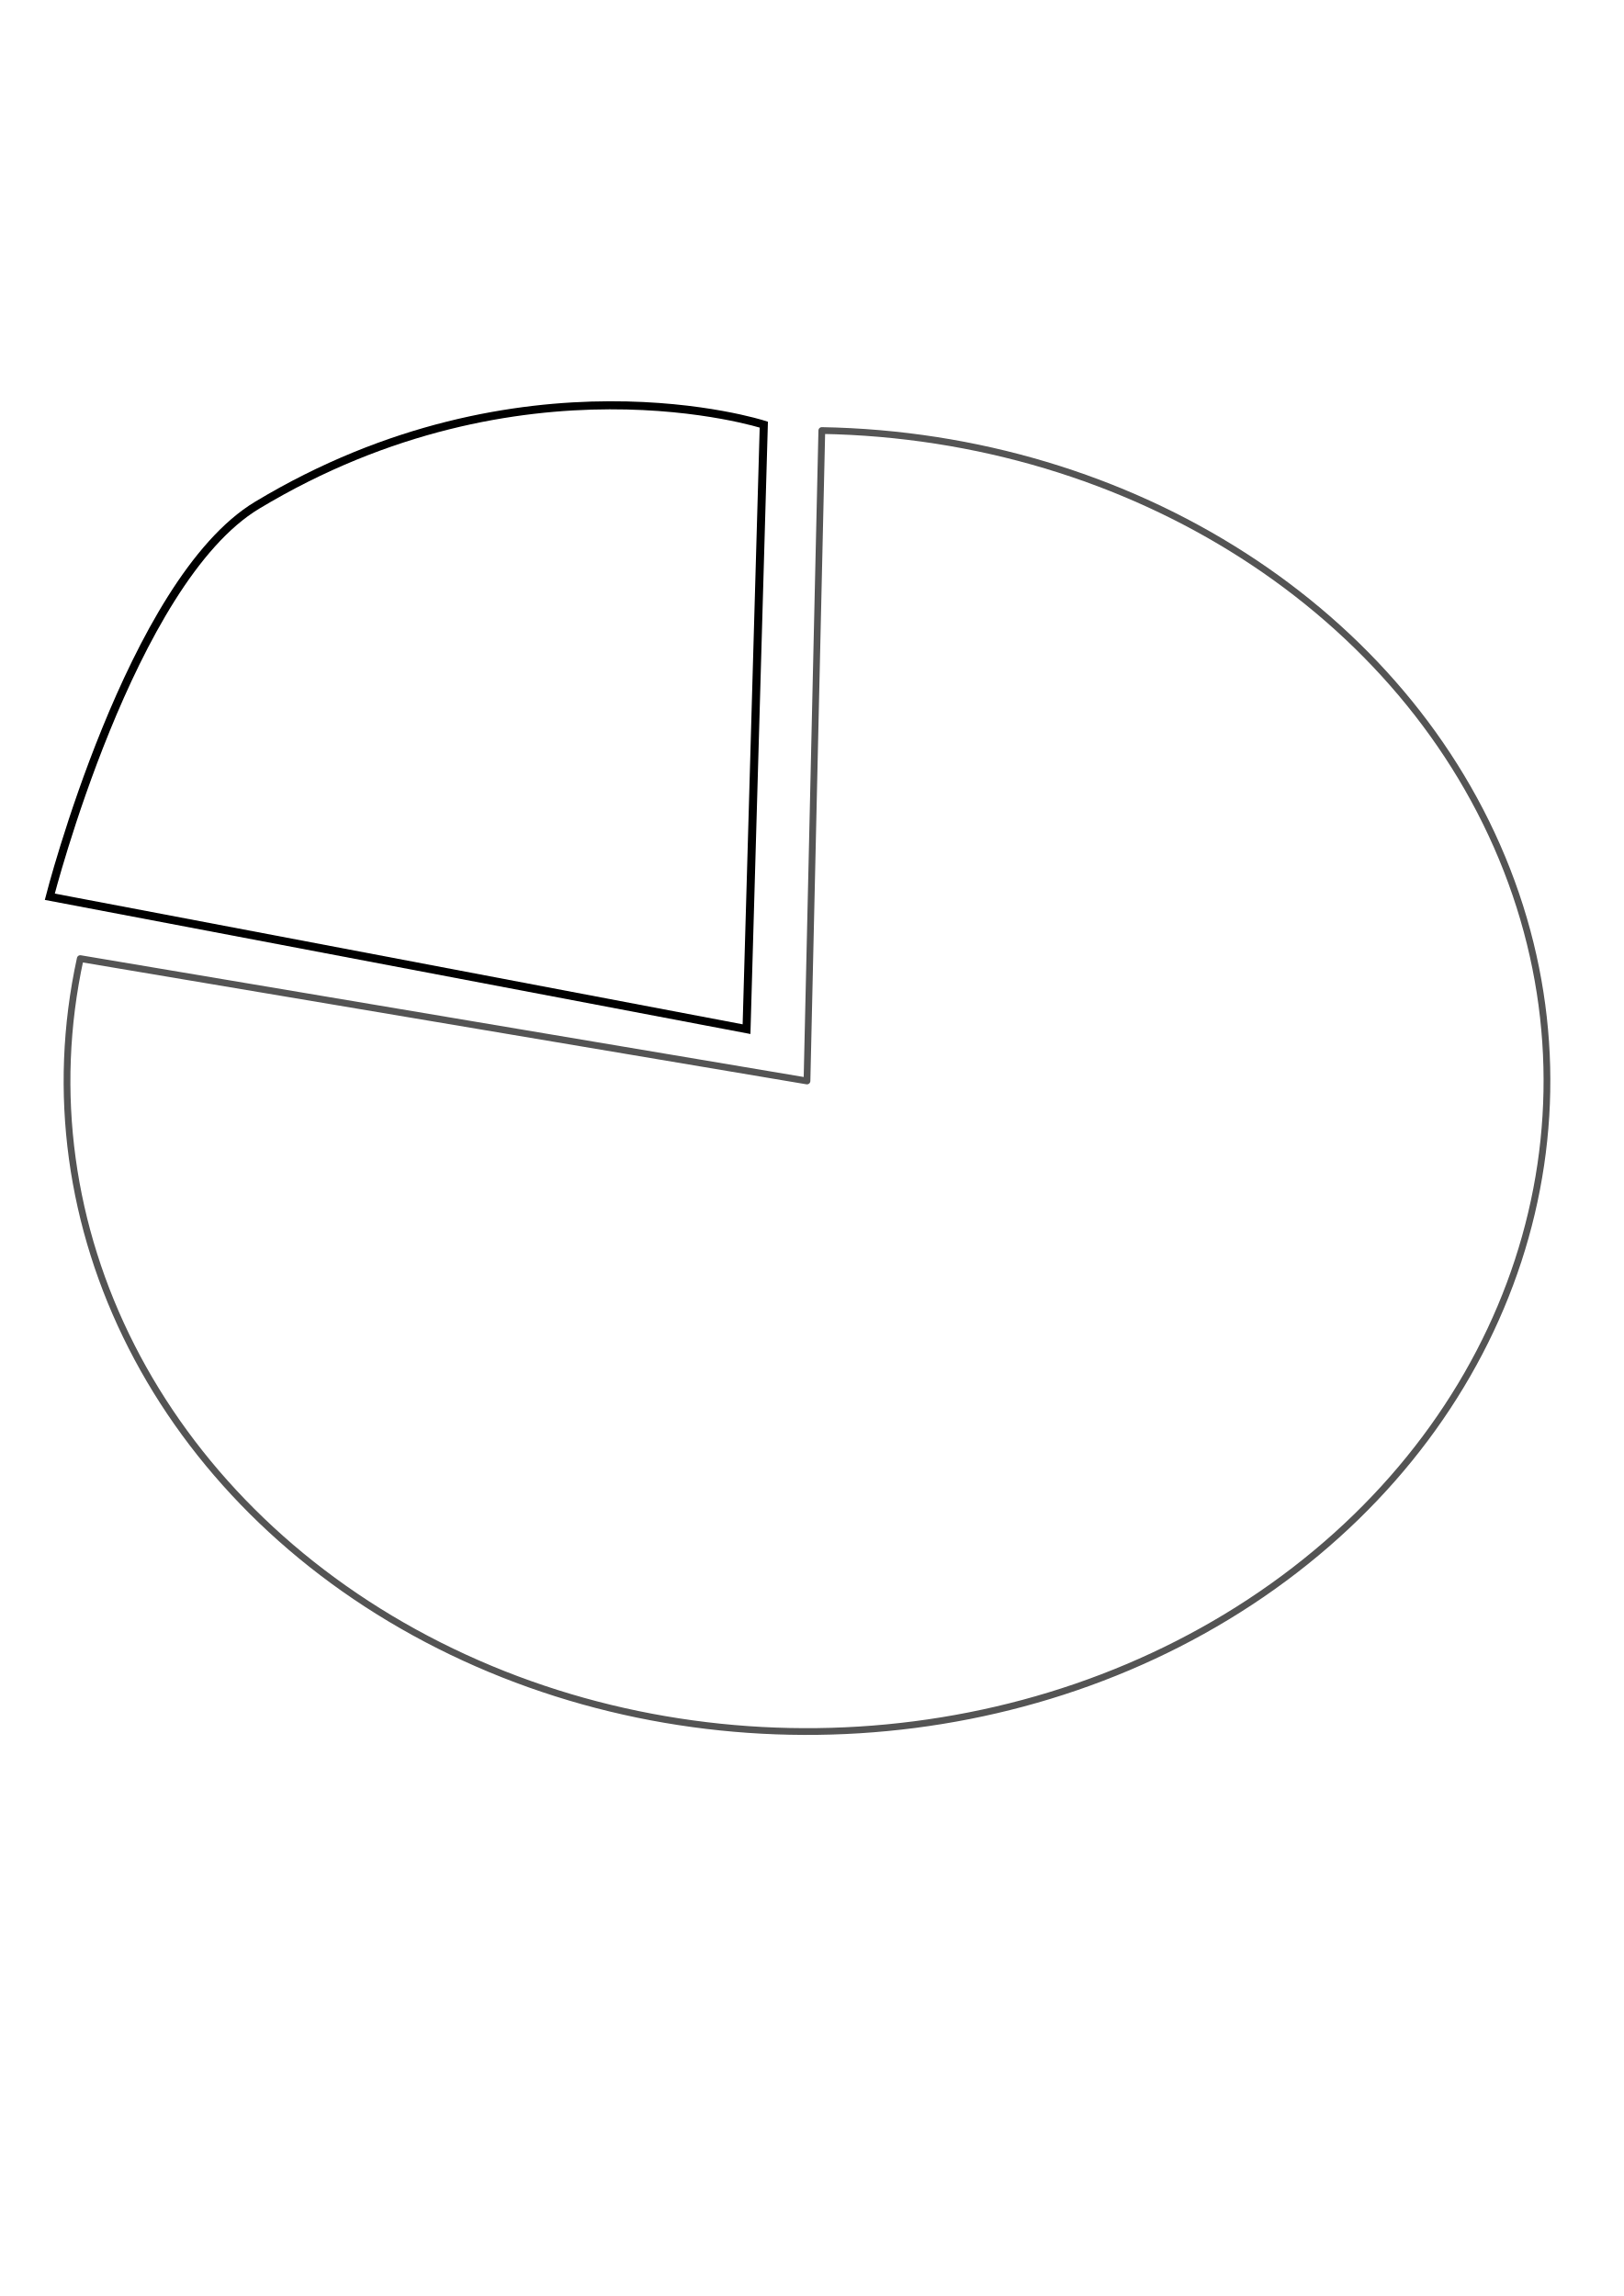
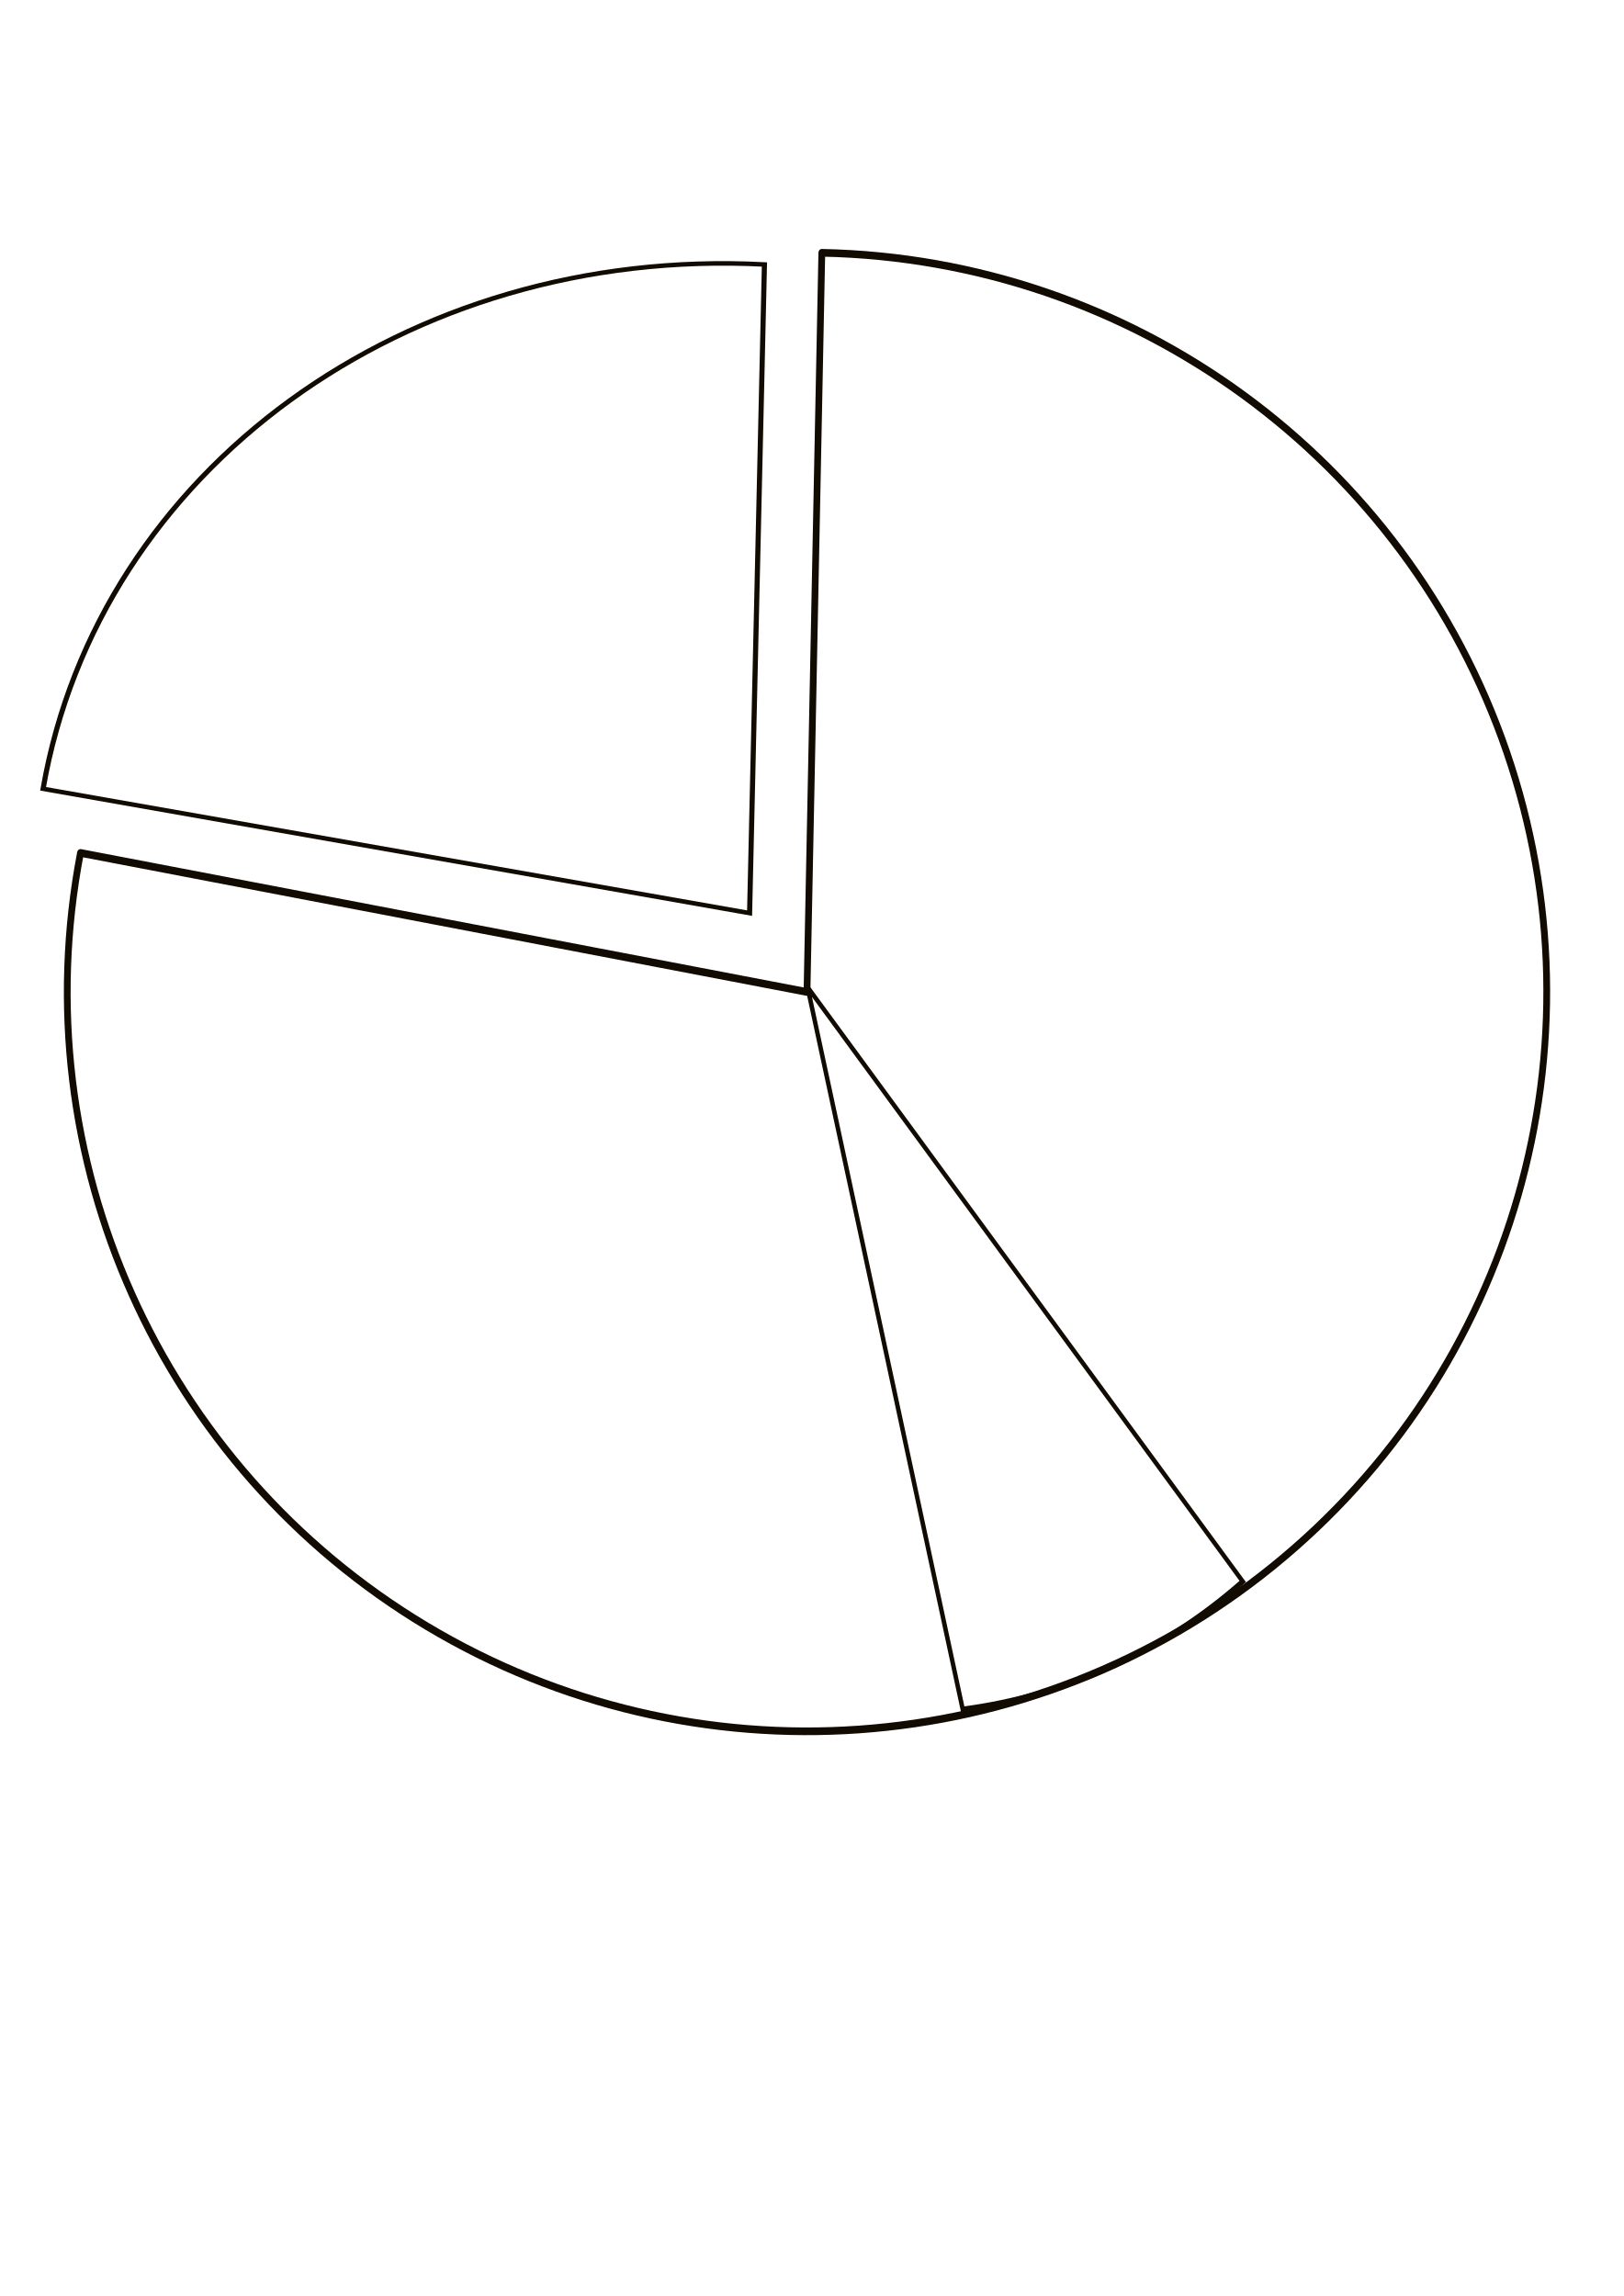
<svg xmlns="http://www.w3.org/2000/svg" width="744.094" height="1052.362" id="svg3623" version="1.1">
  <defs id="defs3625" />
  <g id="layer1">
-     <path style="fill:none;stroke:#545454;stroke-width:0.838;stroke-linejoin:round;stroke-miterlimit:4;stroke-opacity:1;stroke-dasharray:none" id="path4058" d="m 388.624,578.807 a 91.786,80.714 0 1 1 -91.986,65.516 l 90.147,15.182 z" transform="matrix(3.694354,0,0,3.694354,-1059.102,-1940.986)" />
-     <path style="fill:none;stroke:#000000;stroke-width:3.694px;stroke-linecap:butt;stroke-linejoin:miter;stroke-opacity:1" d="M 342.114,471.71 22.816,411.017 c 0,0 37.014,-144.537 94.998,-179.44 121.119,-72.908 232.217,-36.944 232.217,-36.944 z" id="path4060" />
+     <path style="fill:none;stroke:#110b02;stroke-width:0.838;stroke-linejoin:round;stroke-miterlimit:4;stroke-opacity:1;stroke-dasharray:none" id="path4058" d="m 388.624,578.807 a 91.786,80.714 0 1 1 -91.986,65.516 l 90.147,15.182 z" transform="matrix(3.693243,0,0,4.198437,-1058.672,-2314.22)" />
+     <path style="fill:none;fill-rule:evenodd;stroke:#110b02;stroke-width:1px;stroke-linecap:butt;stroke-linejoin:miter;stroke-opacity:1" id="path2984" d="M 323.731,218.28 A 139.966,142.822 0 0 1 202.623,359.8 L 183.765,218.28 z" transform="matrix(-2.313218,-0.4071596,0.3562783,-2.046561,690.8373,940.0735)" />
+     <path transform="matrix(2.081451,0.6564632,-0.3064071,2.24161,54.47093,-157.4598)" d="M 292.765,307.875 A 139.966,142.822 0 0 1 237.343,350.224 l -53.578,-131.944 z" id="path3754" style="fill:none;stroke:#110b02;stroke-width:1px;stroke-linecap:butt;stroke-linejoin:miter;stroke-opacity:1" />
  </g>
</svg>
